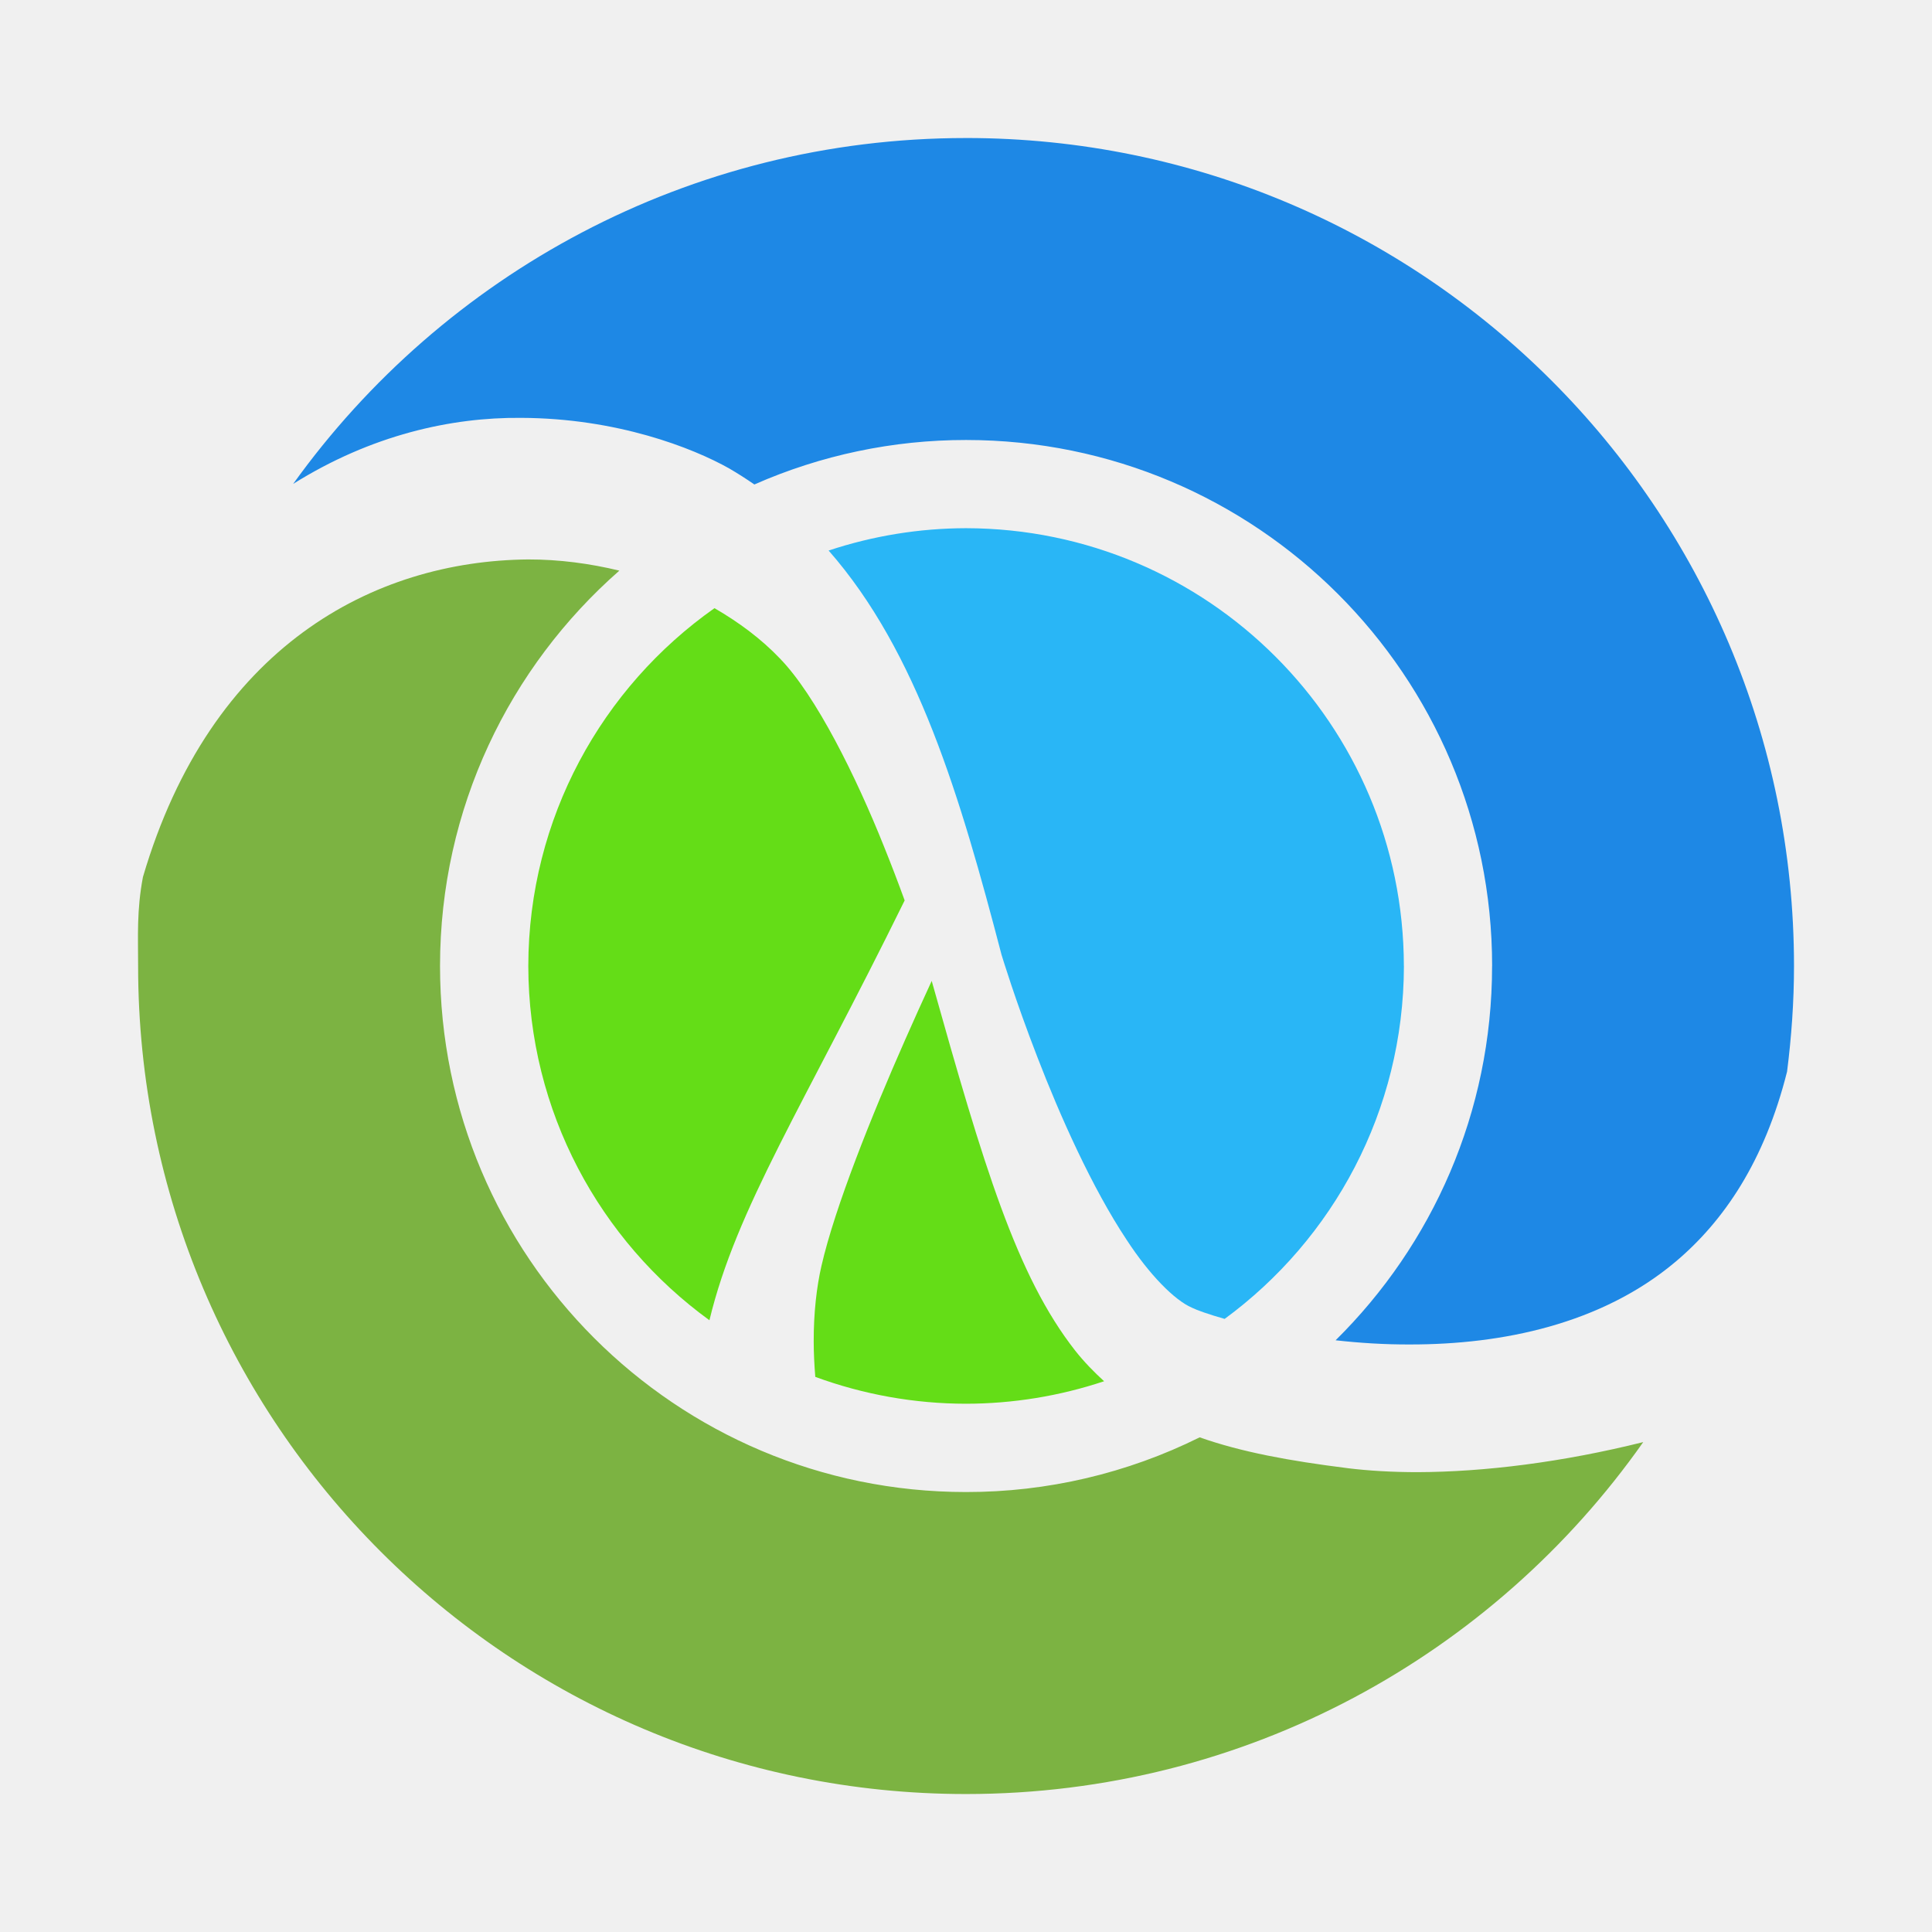
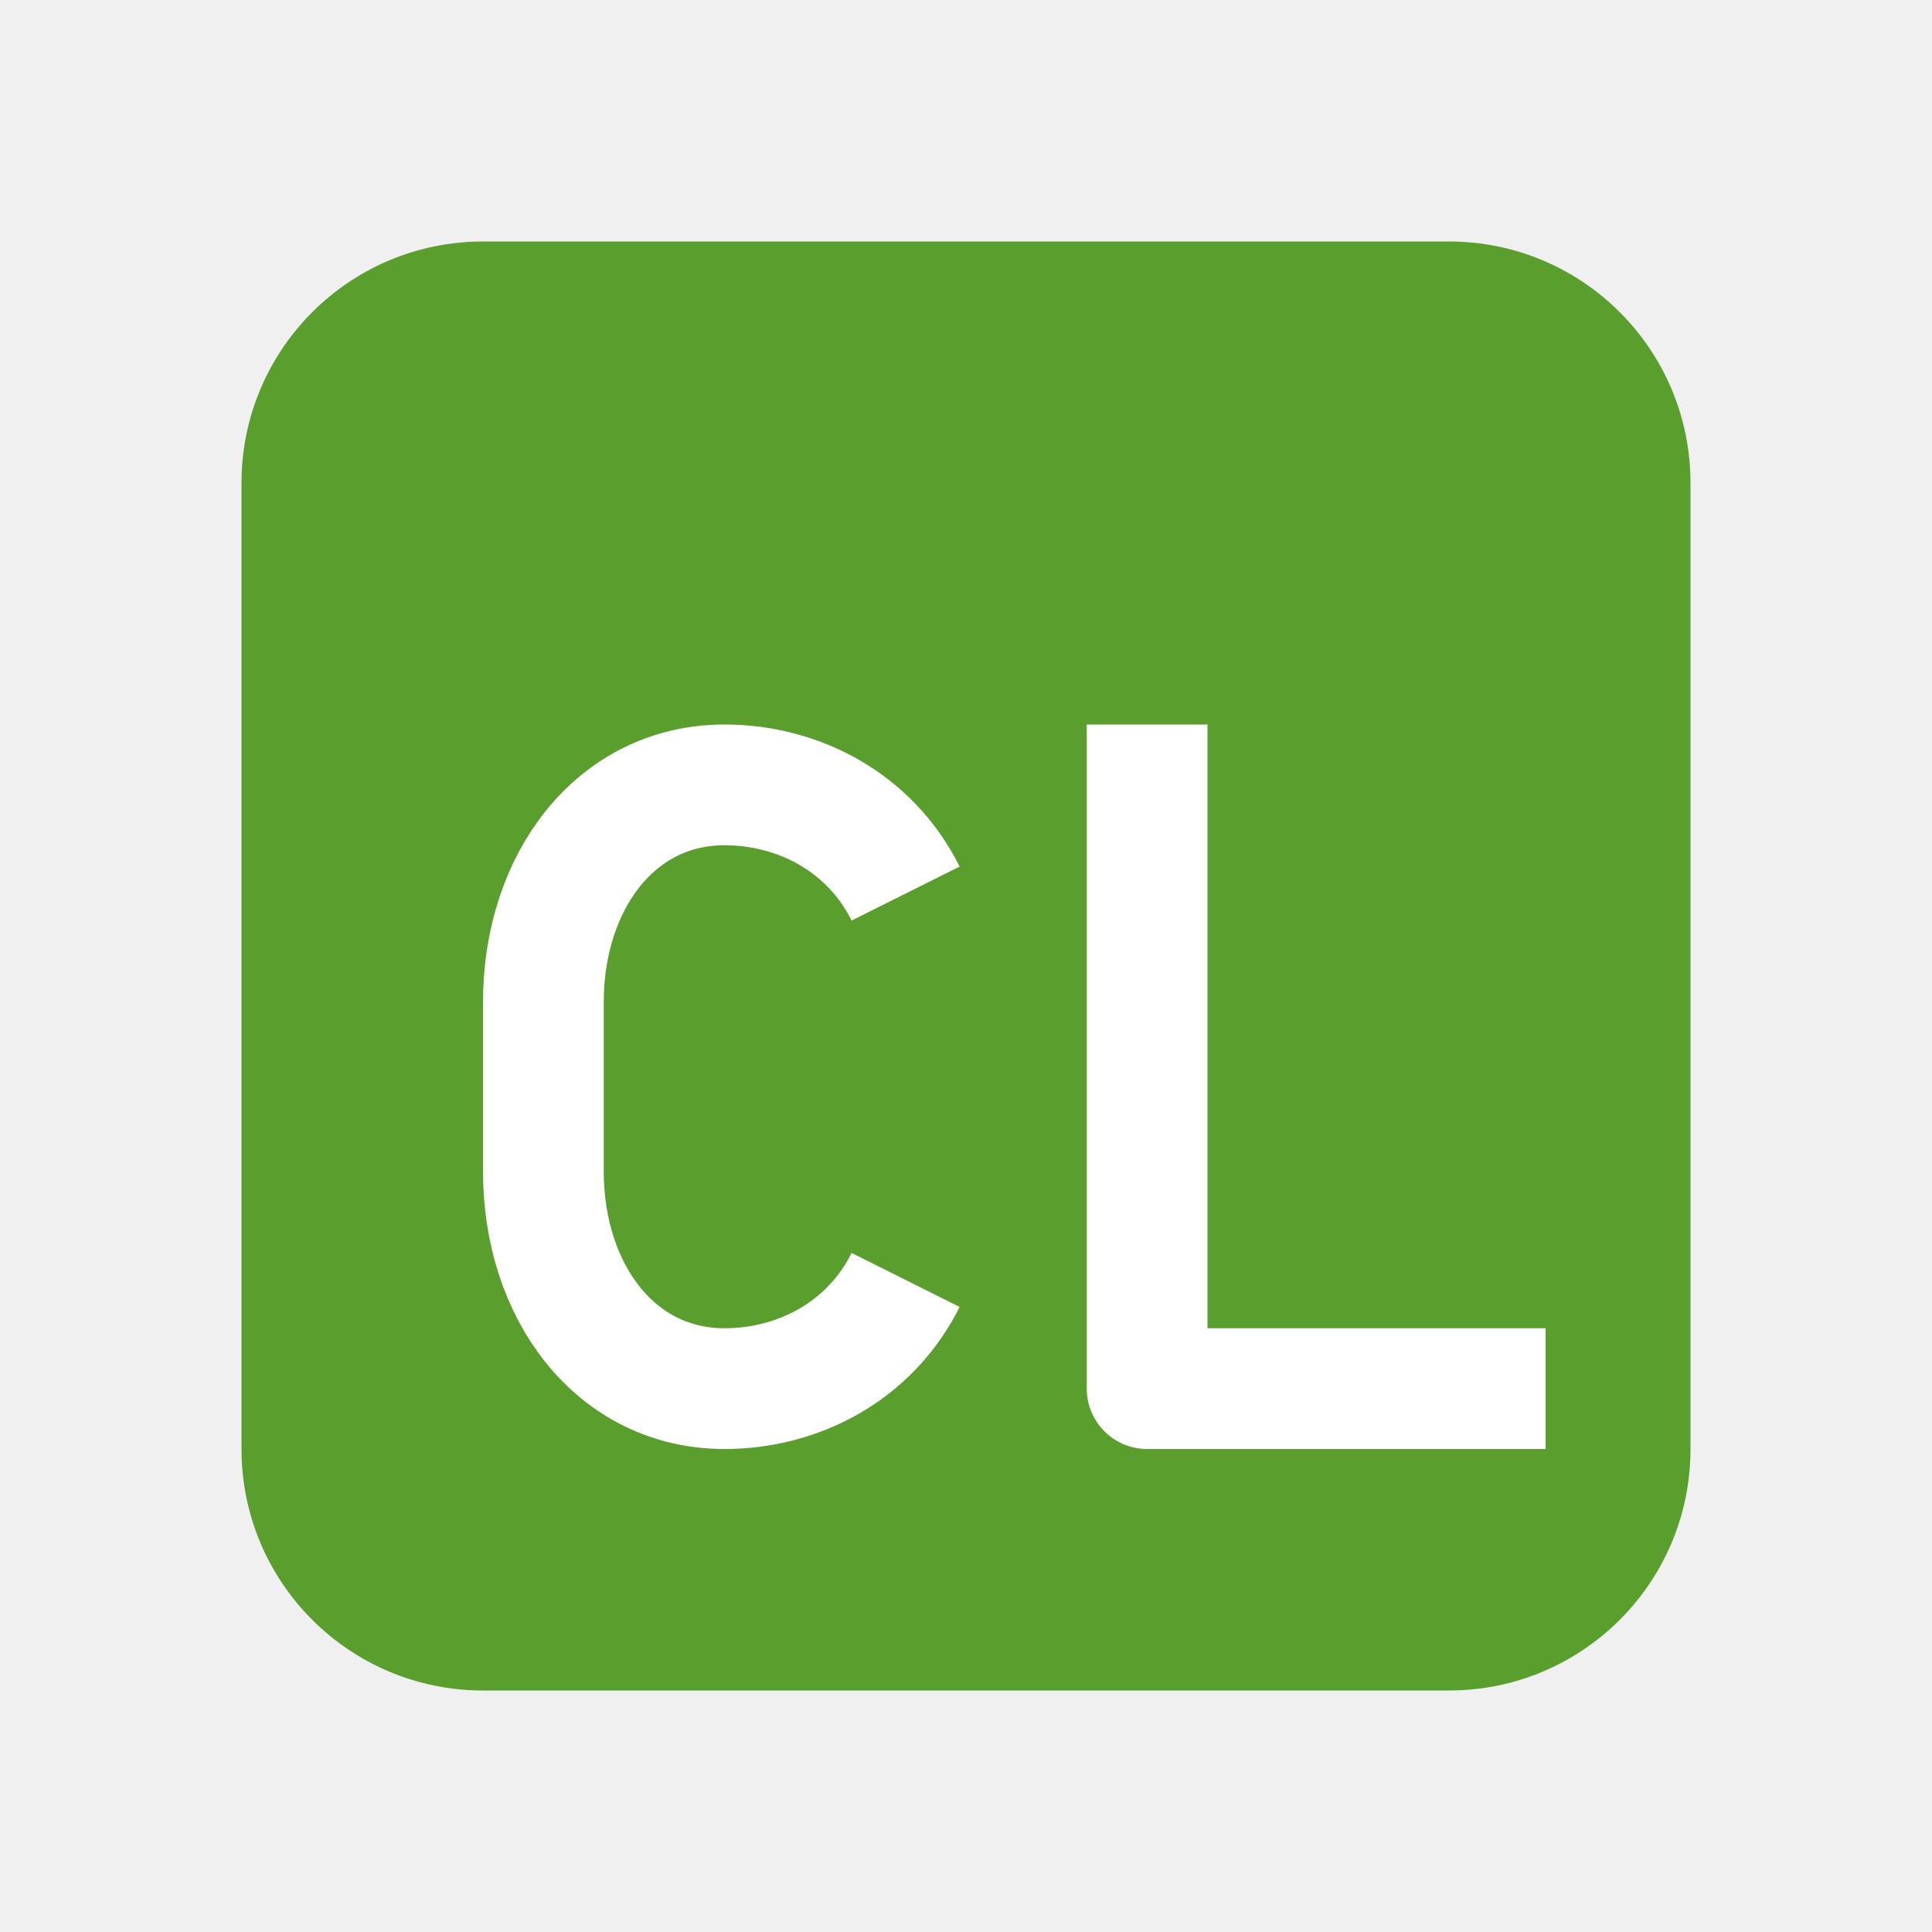
- <svg xmlns="http://www.w3.org/2000/svg" viewBox="0 0 256 256">
-   <path d="M123.32 130.3a534.748 534.748 0 0 0-3.733 8.272c-4.645 10.524-9.789 23.33-11.668 31.534-.675 2.922-1.093 6.543-1.085 10.558 0 1.588.085 3.257.22 4.957a61.266 61.266 0 0 0 21.067 3.753 61.374 61.374 0 0 0 19.284-3.143c-1.425-1.303-2.785-2.692-4.023-4.257-8.22-10.482-12.806-25.844-20.062-51.674M92.97 78.225c-15.699 11.064-25.972 29.312-26.011 49.992.039 20.371 10.003 38.383 25.307 49.493 3.754-15.637 13.164-29.955 27.275-58.655a230.831 230.831 0 0 0-2.862-7.469c-3.909-9.806-9.551-21.194-14.586-26.351-2.567-2.694-5.682-5.022-9.123-7.01" style="fill:#64dd17" transform="translate(6.496 6.395) scale(.94843)" />
-   <path d="M181.39 198.37c-8.1-1.015-14.785-2.24-20.633-4.303a73.181 73.181 0 0 1-32.642 7.643c-40.584 0-73.483-32.894-73.488-73.49 0-22.027 9.704-41.773 25.056-55.24-4.106-.992-8.388-1.571-12.762-1.563-21.562.203-44.323 12.136-53.799 44.363-.886 4.691-.675 8.238-.675 12.442 0 63.885 51.791 115.68 115.67 115.68 39.122 0 73.682-19.439 94.611-49.169-11.32 2.821-22.206 4.17-31.528 4.199-3.494 0-6.774-.187-9.811-.558" style="fill:#7cb342" transform="translate(6.496 6.395) scale(.94843)" />
-   <path d="M159.66 175.95c.714.354 2.333.932 4.586 1.571 15.157-11.127 25.007-29.05 25.046-49.307h-.006c-.057-33.771-27.386-61.096-61.165-61.163a61.312 61.312 0 0 0-19.203 3.122c12.419 14.156 18.391 34.386 24.168 56.515.003.01.008.018.01.026.011.018 1.848 6.145 5.002 14.274 3.132 8.118 7.594 18.168 12.46 25.492 3.195 4.908 6.709 8.435 9.102 9.47" style="fill:#29b6f6" transform="translate(6.496 6.395) scale(.94843)" />
-   <path d="M128.12 12.541c-38.744 0-73.016 19.073-94.008 48.318 10.925-6.842 22.08-9.31 31.815-9.222 13.446.039 24.017 4.208 29.089 7.06a53.275 53.275 0 0 1 3.527 2.247 73.183 73.183 0 0 1 29.574-6.215c40.589.005 73.493 32.899 73.499 73.488h-.006c0 20.464-8.37 38.967-21.863 52.291 3.312.371 6.844.602 10.451.584 12.811.006 26.658-2.821 37.039-11.552 6.769-5.702 12.44-14.051 15.585-26.569.615-4.835.969-9.75.969-14.752 0-63.882-51.786-115.68-115.67-115.68" style="fill:#1e88e5" transform="translate(6.496 6.395) scale(.94843)" />
+ <svg xmlns="http://www.w3.org/2000/svg" width="16" height="16" viewBox="0 0 16 16" fill="none">
+   <g stroke-linejoin="round">
+     <path d="M14 4C14 2.895 13.105 2 12 2H4C2.895 2 2 2.895 2 4V12C2 13.105 2.895 14 4 14H12C13.105 14 14 13.105 14 12V4Z" fill="#5A9E2E" />
+     <path transform="translate(4 6)" d="M3.5 1.4C3.2 0.8 2.6 0.5 2 0.5C1.1 0.5 0.5 1.3 0.5 2.3V3.7C0.5 4.7 1.1 5.5 2 5.5C2.6 5.5 3.2 5.2 3.5 4.6" stroke="white" />
+     <path transform="translate(9 6)" d="M0.5 0V5.5H3.8" stroke="white" />
+   </g>
</svg>
